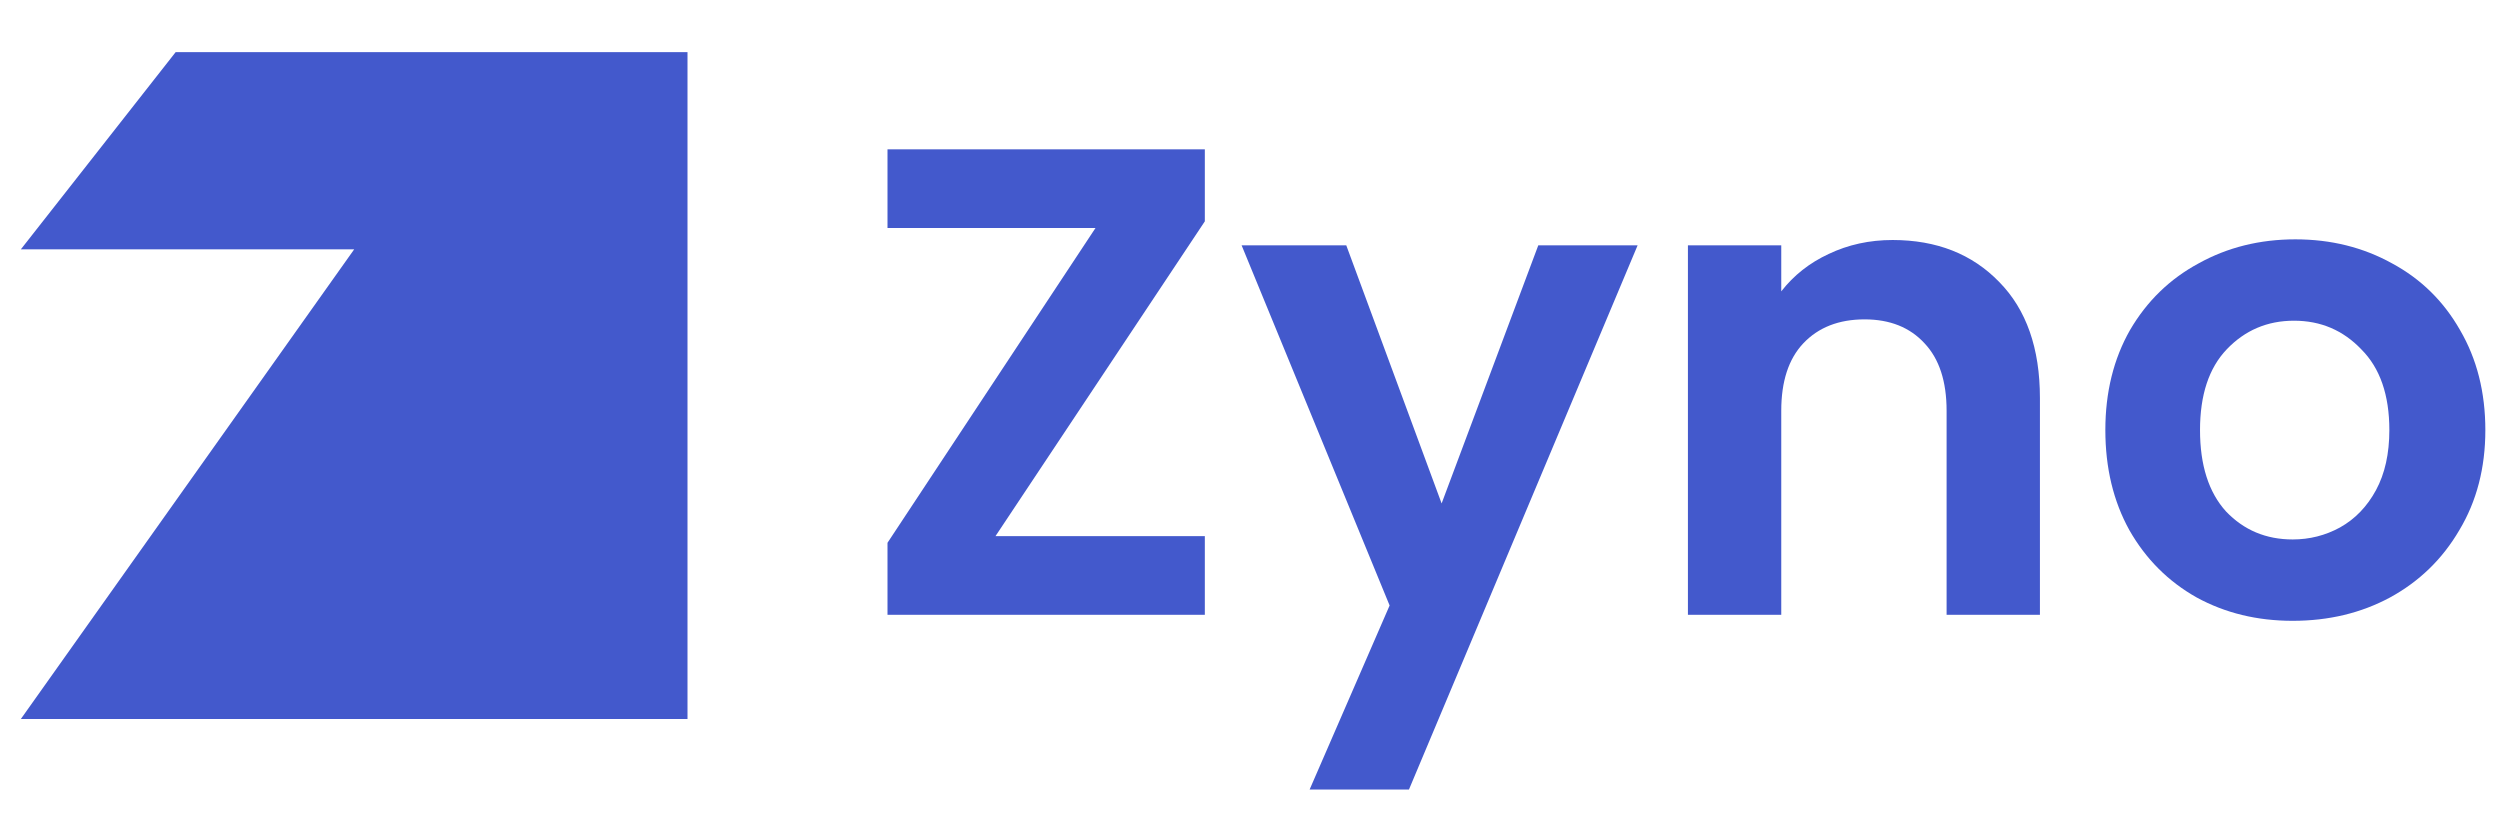
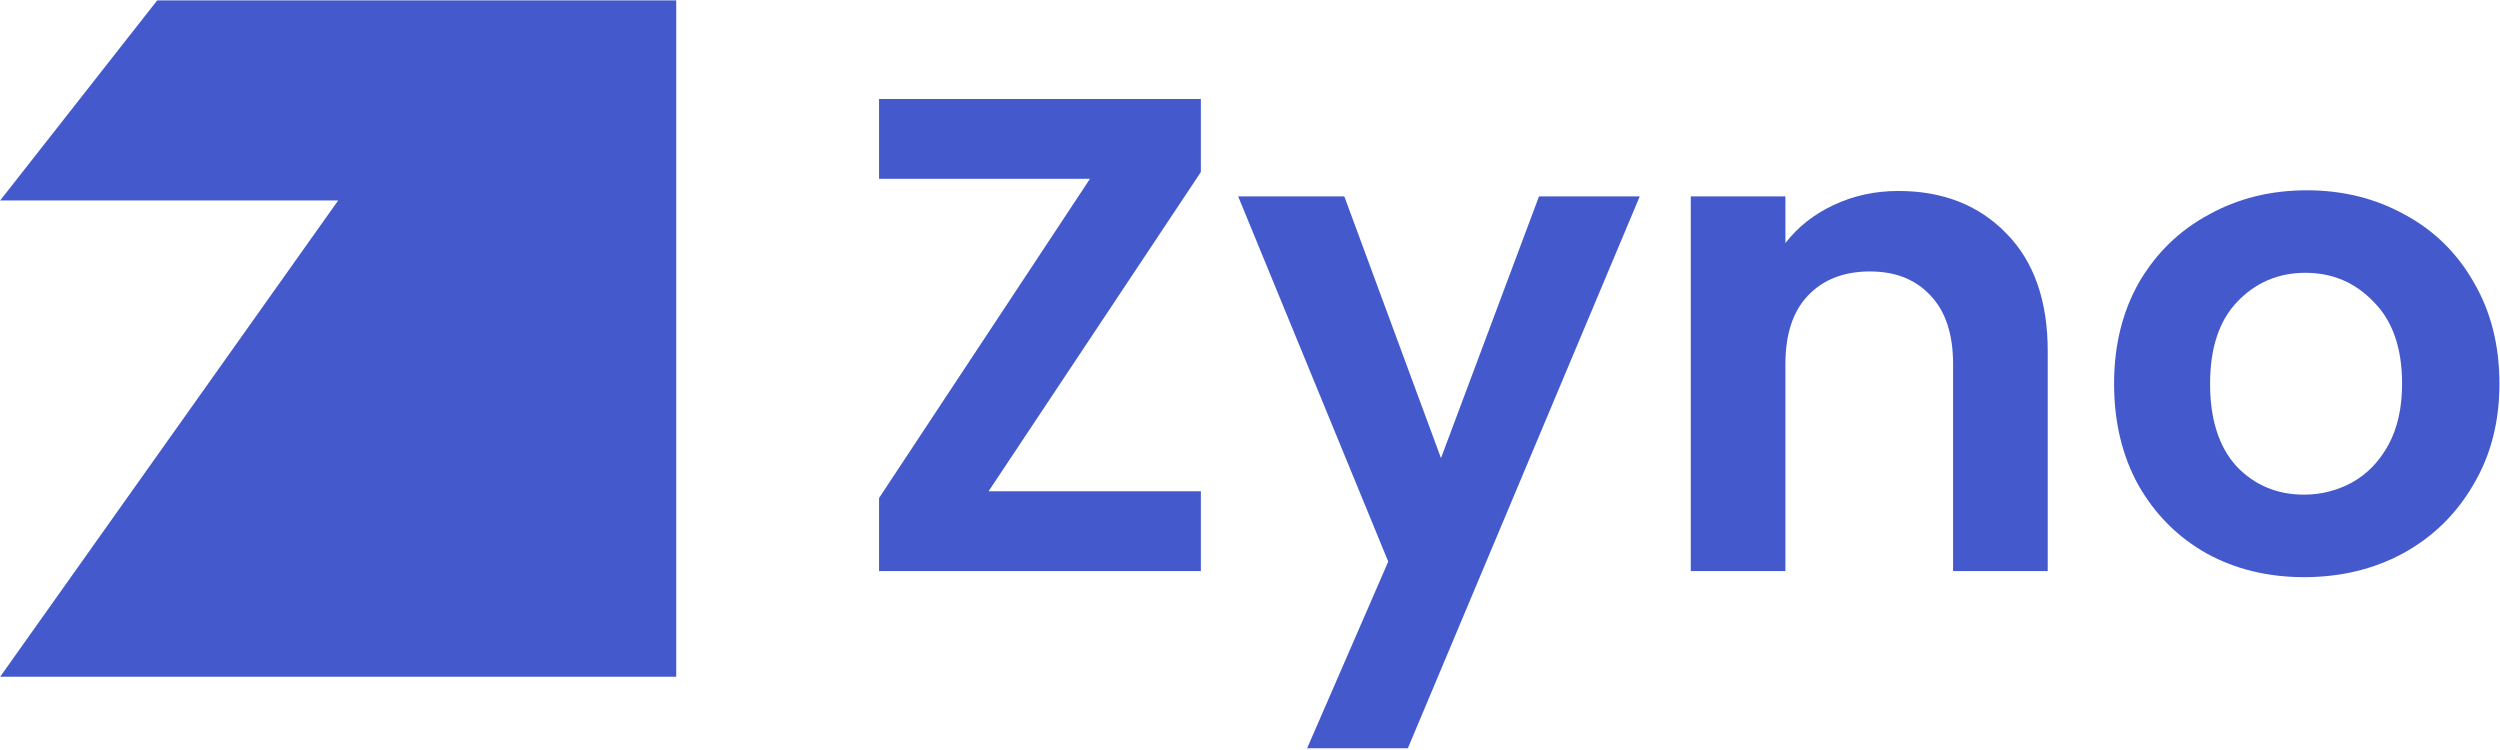
- <svg xmlns="http://www.w3.org/2000/svg" width="2660" height="887" viewBox="0 0 2660 887" fill="none">
-   <path d="M22.167 265.319L186.923 55.438H731.5V765.037H22.167L376.833 265.319H22.167Z" fill="#4359CC" />
-   <path d="M1059.21 570.43H1281.94V654.162H944.3V577.526L1165.61 242.594H944.3V158.862H1281.94V235.498L1059.21 570.43Z" fill="#4359CC" />
-   <path d="M1742.42 261.044L1499.12 840.078H1393.43L1478.55 644.228L1321.08 261.044H1432.44L1533.88 535.659L1636.73 261.044H1742.42Z" fill="#4359CC" />
-   <path d="M2013.72 255.367C2060.54 255.367 2098.37 270.269 2127.21 300.072C2156.06 329.402 2170.48 370.559 2170.48 423.542V654.162H2071.18V437.025C2071.18 405.802 2063.37 381.913 2047.77 365.355C2032.16 348.325 2010.88 339.81 1983.93 339.81C1956.5 339.81 1934.75 348.325 1918.67 365.355C1903.06 381.913 1895.26 405.802 1895.26 437.025V654.162H1795.95V261.044H1895.26V310.006C1908.5 292.976 1925.29 279.73 1945.62 270.269C1966.43 260.334 1989.13 255.367 2013.72 255.367Z" fill="#4359CC" />
-   <path d="M2439.41 660.549C2401.58 660.549 2367.53 652.27 2337.27 635.713C2307.01 618.682 2283.12 594.793 2265.63 564.043C2248.6 533.294 2240.09 497.814 2240.09 457.603C2240.09 417.393 2248.84 381.913 2266.34 351.163C2284.31 320.414 2308.66 296.761 2339.4 280.203C2370.14 263.173 2404.42 254.658 2442.25 254.658C2480.08 254.658 2514.37 263.173 2545.1 280.203C2575.84 296.761 2599.96 320.414 2617.46 351.163C2635.43 381.913 2644.41 417.393 2644.41 457.603C2644.41 497.814 2635.19 533.294 2616.75 564.043C2598.78 594.793 2574.19 618.682 2542.98 635.713C2512.24 652.27 2477.72 660.549 2439.41 660.549ZM2439.41 573.978C2457.38 573.978 2474.17 569.72 2489.78 561.205C2505.85 552.217 2518.62 538.971 2528.08 521.467C2537.54 503.964 2542.27 482.676 2542.27 457.603C2542.27 420.231 2532.34 391.61 2512.48 371.742C2493.09 351.4 2469.21 341.229 2440.83 341.229C2412.46 341.229 2388.58 351.4 2369.19 371.742C2350.27 391.61 2340.82 420.231 2340.82 457.603C2340.82 494.976 2350.04 523.833 2368.48 544.174C2387.4 564.043 2411.04 573.978 2439.41 573.978Z" fill="#4359CC" />
+ <svg xmlns="http://www.w3.org/2000/svg" width="2623" height="786" viewBox="0 0 2623 786" fill="none">
+   <path d="M0.167 210.319L164.923 0.438H709.5V710.037H0.167L354.833 210.319H0.167Z" fill="#4359CC" />
+   <path d="M1037.21 515.43H1259.94V599.162H922.3V522.526L1143.61 187.594H922.3V103.862H1259.94V180.498L1037.21 515.43Z" fill="#4359CC" />
+   <path d="M1720.42 206.044L1477.12 785.078H1371.43L1456.55 589.228L1299.08 206.044H1410.44L1511.88 480.659L1614.73 206.044H1720.42Z" fill="#4359CC" />
+   <path d="M1991.72 200.367C2038.54 200.367 2076.37 215.269 2105.21 245.072C2134.06 274.402 2148.48 315.559 2148.48 368.542V599.162H2049.18V382.025C2049.18 350.803 2041.37 326.913 2025.77 310.355C2010.16 293.325 1988.88 284.81 1961.93 284.81C1934.5 284.81 1912.75 293.325 1896.67 310.355C1881.06 326.913 1873.26 350.803 1873.26 382.025V599.162H1773.95V206.044H1873.26V255.006C1886.5 237.976 1903.29 224.73 1923.62 215.269C1944.43 205.334 1967.13 200.367 1991.72 200.367Z" fill="#4359CC" />
+   <path d="M2417.41 605.549C2379.58 605.549 2345.53 597.27 2315.27 580.713C2285.01 563.682 2261.12 539.793 2243.63 509.043C2226.6 478.294 2218.09 442.814 2218.09 402.603C2218.09 362.393 2226.84 326.913 2244.34 296.163C2262.31 265.414 2286.66 241.761 2317.4 225.203C2348.14 208.173 2382.42 199.658 2420.25 199.658C2458.08 199.658 2492.37 208.173 2523.1 225.203C2553.84 241.761 2577.96 265.414 2595.46 296.163C2613.43 326.913 2622.41 362.393 2622.41 402.603C2622.41 442.814 2613.19 478.294 2594.75 509.043C2576.78 539.793 2552.19 563.682 2520.98 580.713C2490.24 597.27 2455.72 605.549 2417.41 605.549ZM2417.41 518.978C2435.38 518.978 2452.17 514.72 2467.78 506.205C2483.85 497.217 2496.62 483.971 2506.08 466.467C2515.54 448.964 2520.27 427.676 2520.27 402.603C2520.27 365.231 2510.34 336.61 2490.48 316.742C2471.09 296.4 2447.21 286.229 2418.83 286.229C2390.46 286.229 2366.58 296.4 2347.19 316.742C2328.27 336.61 2318.82 365.231 2318.82 402.603C2318.82 439.976 2328.04 468.833 2346.48 489.174C2365.4 509.043 2389.04 518.978 2417.41 518.978Z" fill="#4359CC" />
</svg>
